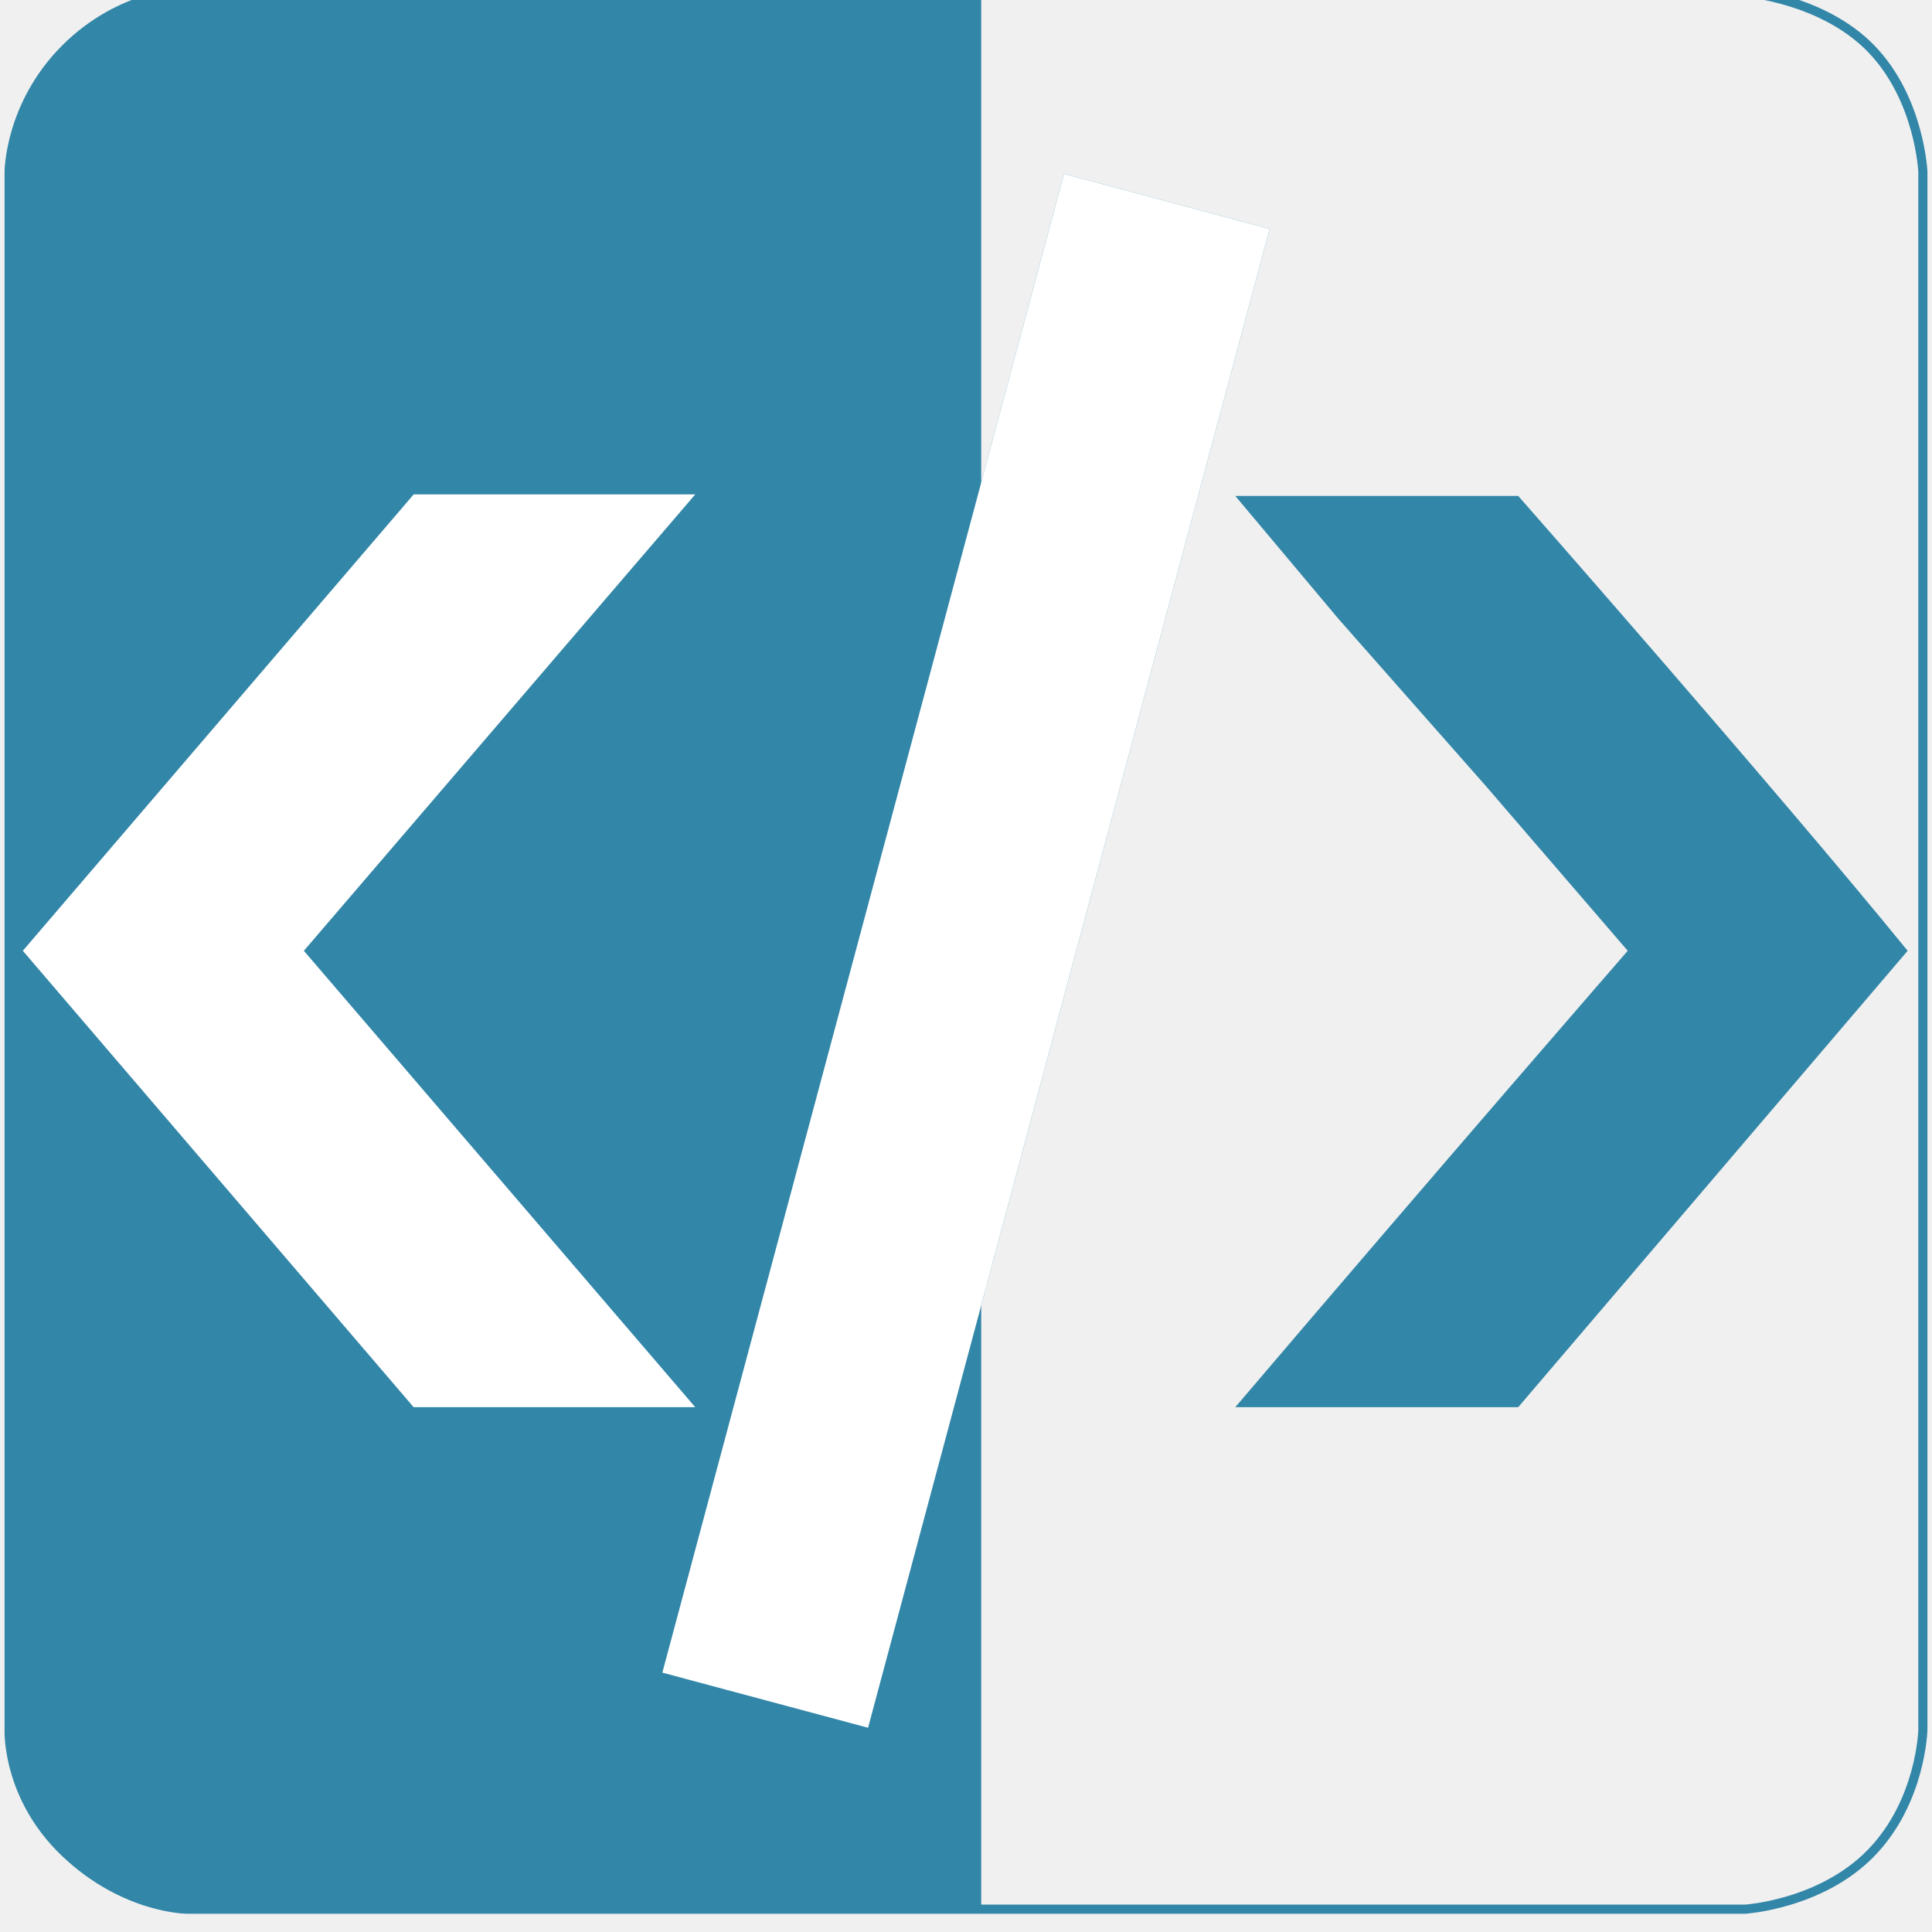
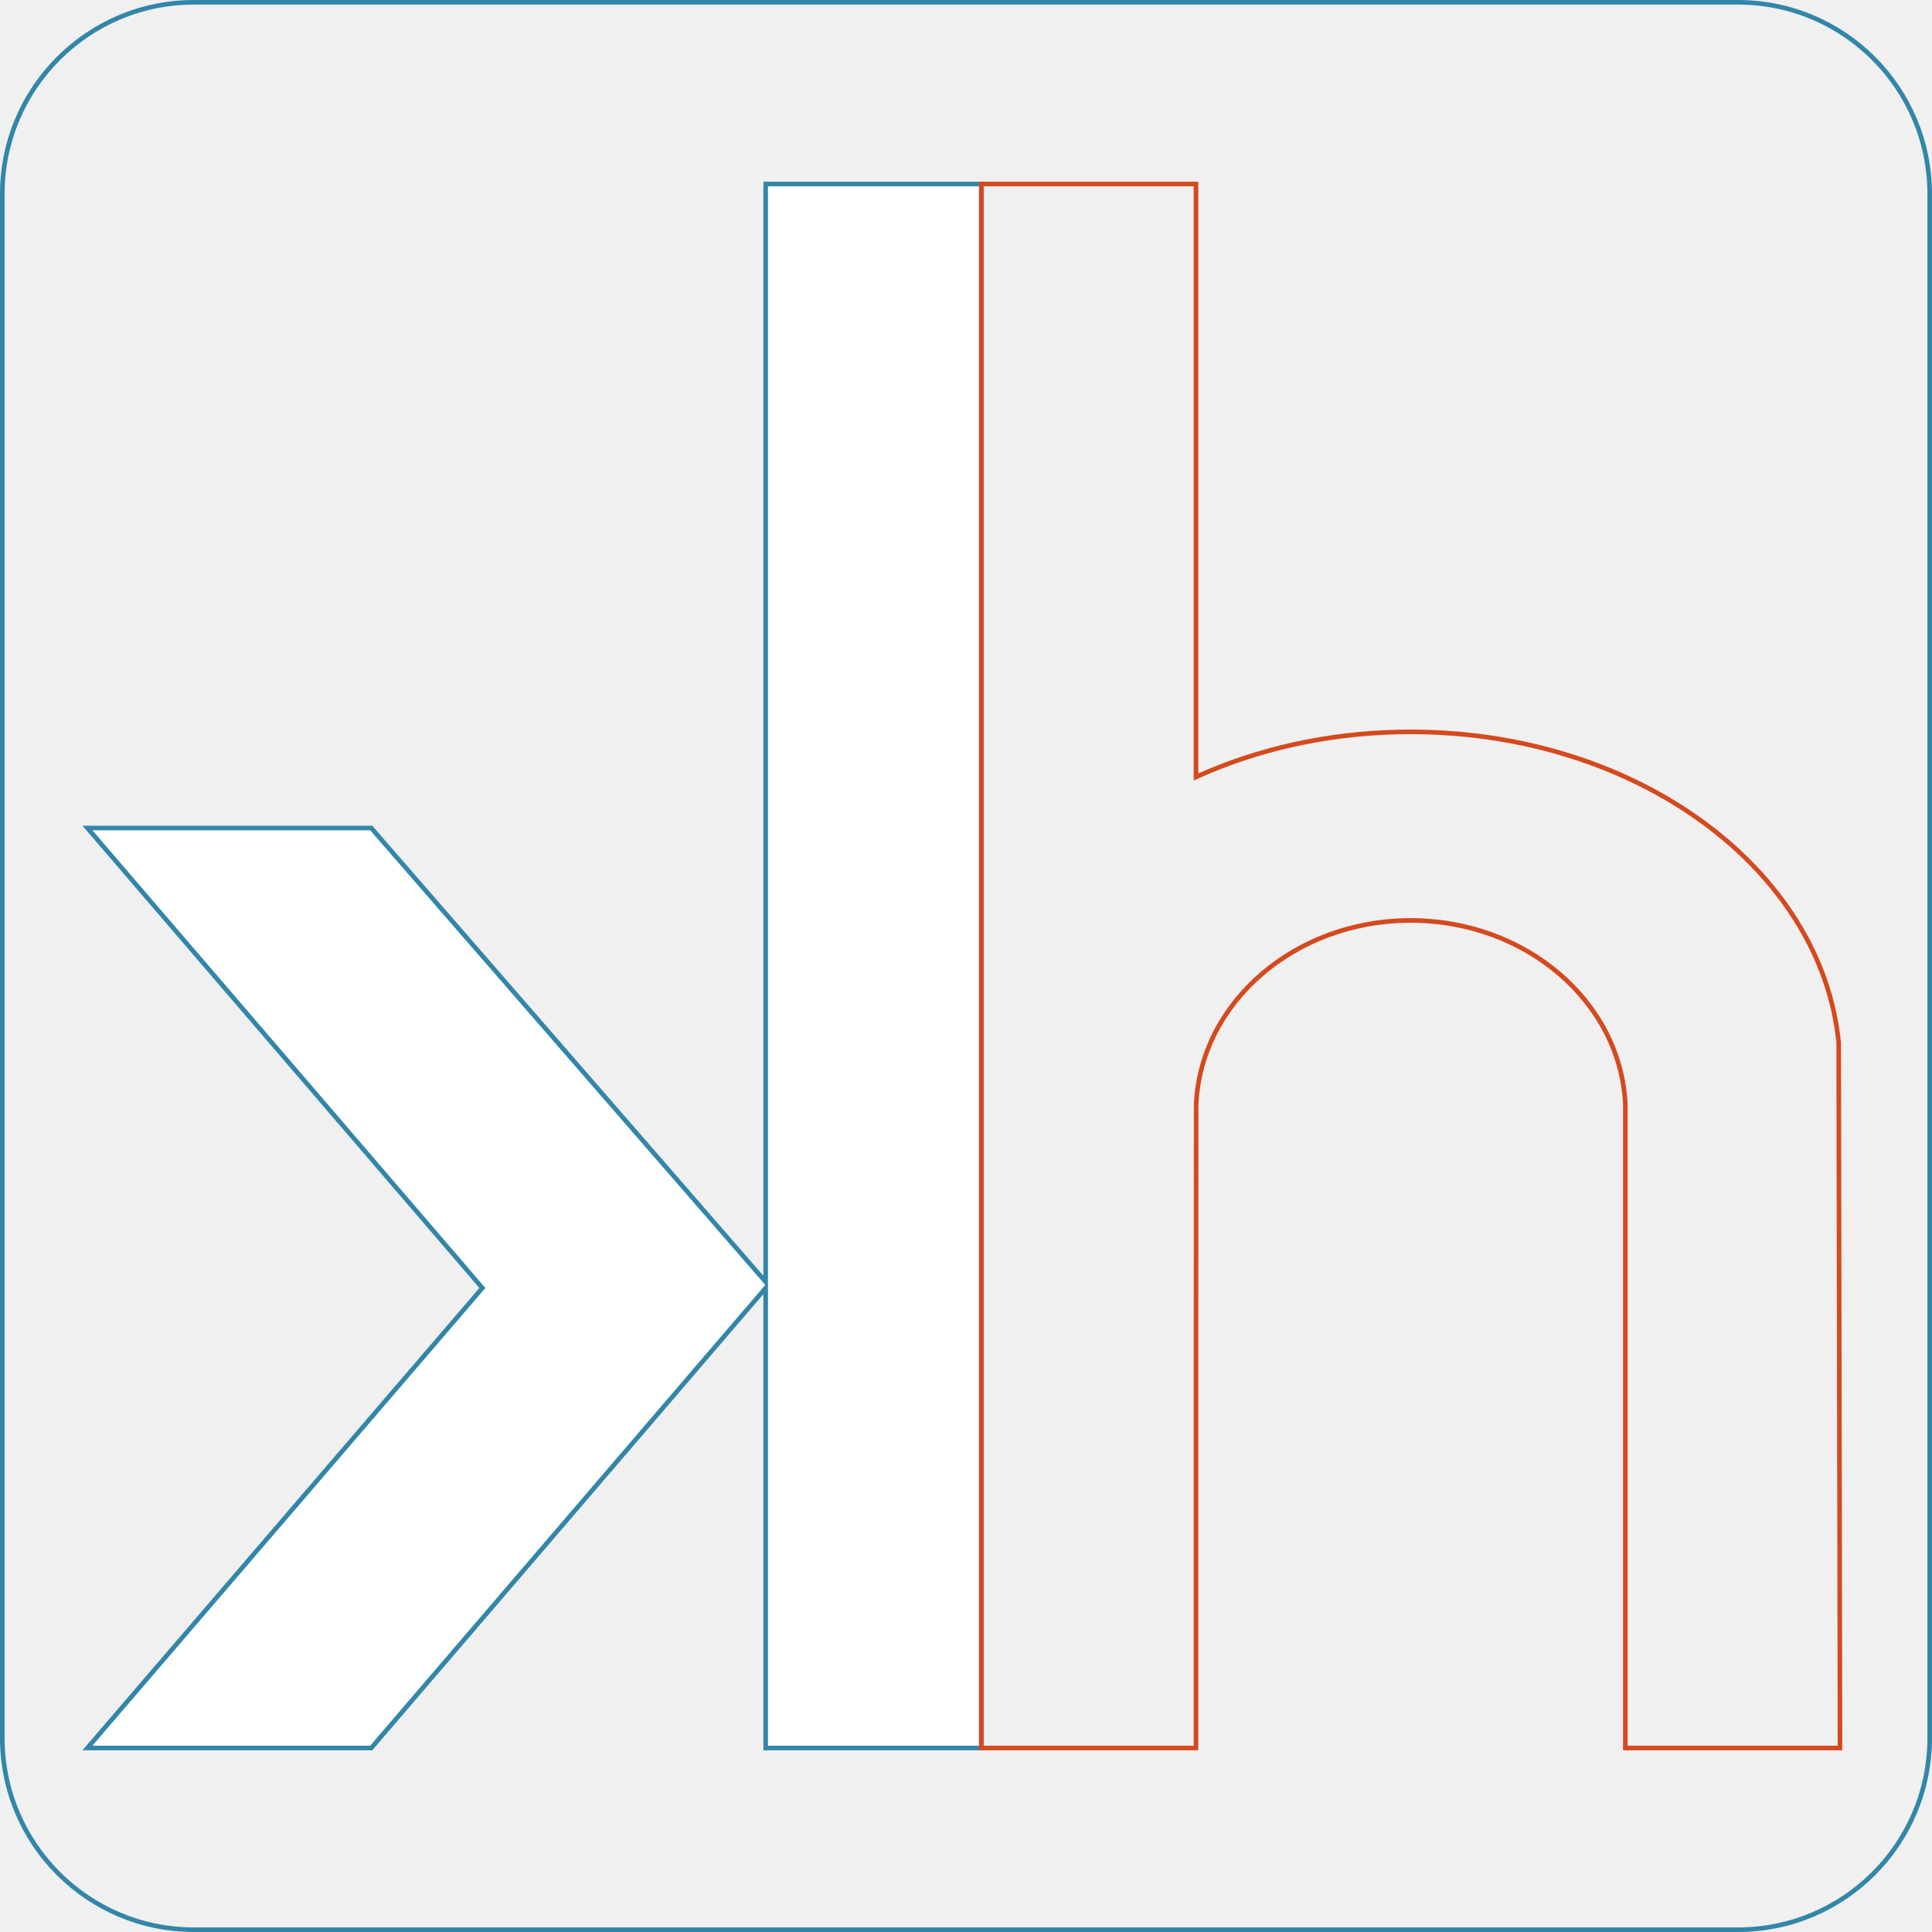
- <svg xmlns="http://www.w3.org/2000/svg" width="1260px" height="1260px" viewBox="-5 5 1270 1270" version="1.1">
+ <svg xmlns="http://www.w3.org/2000/svg" width="1260px" height="1260px" viewBox="0 0 1260 1260" version="1.1">
  <defs />
-   <g id="animatedLogo" stroke="none" stroke-width="1" fill="none" fill-rule="evenodd">
-     <g id="Frame-1" fill="#3286A8">
-       <path class="logo-left-fill-animation" d="M640,0 L640,1260 L125.003,1260 C55.966,1260 0,1204.029 0,1134.997 L0,125.003 C0,55.966 55.96,0 125.003,0 L640,0 Z" id="Left-Half" fill="#3286A8">
-       </path>
-       <path class="logo-outline-animation" d="M1,118 C1,118 1,74 38,37 C75,-1.28119737e-13 118,-1.28119737e-13 118,-1.28119737e-13 L1142,-1.28119737e-13 C1142,-1.28119737e-13 1193,4 1225,37 C1257,70 1259,118 1259,118 L1259,1142 C1259,1142 1258,1189 1225,1223 C1192,1257 1142,1260 1142,1260 L118,1260 C118,1260 77,1260 38,1223 C-1,1186 1,1142 1,1142 L1,118 Z" id="logo-outline" fill="none" stroke="#3286A8" stroke-width="6" />
-       <path d="M807.02,331 L875,412 L972,522 C1046,608 1065,630 1065,630 C1065,630 945,768 807.02,930 L901,930 L993,930 L1249,630 C1161,522 993,331 993,331 C993,331 965,331 909,331 L807.02,331 Z" id="H-Body">
-         <animate id="logo-animation-0" attributeName="d" dur="1000ms" to="M640,1140 L780,1140 L780,720.292 C783.049,653.575 844.556,600.292 920,600.292 C995.444,600.292 1056.951,653.575 1059.89,720.292 L1060,1140 L1200,1140 L1200,680 C1187.924,566.58 1067.233,477.292 920,477.292 C772.767,477.292 652.076,566.58 640.852,680 L640,1140 Z" fill="freeze" />
-         <animate id="logo-animation-1" attributeName="fill" dur="1000ms" to="#D5491F" fill="freeze" />
-       </path>
-       <polygon id="H-Leg" points="829.613 155.495 694.383 119.26 430.387 1104.505 565.617 1140.739">
-         <animate id="logo-animation-2" attributeName="points" dur="1000ms" to="640 120 780 120 780 1140 640 1140" fill="freeze" />
-         <animate id="logo-animation-3" attributeName="fill" dur="1000ms" to="#D5491F" fill="freeze" />
-       </polygon>
-       <polygon class="letter-k-animation" id="K-Leg" points="829.613 155.495 694.383 119.26 430.387 1104.505 565.617 1140.739">
-         <animate id="logo-animation-4" attributeName="points" dur="1000ms" to="500 120 640 120 640 1140 500 1140" fill="freeze" />
-       </polygon>
-       <polygon class="letter-k-animation" id="K-Carrot" points="452.01 330 266.92 330 10 629.991 266.9 930 452.001 930 194.75 629.991">
-         <animate id="logo-animation-5" attributeName="points" dur="1000ms" to="242.112 540 57.016 540 314.601 839.991 57 1140 242.096 1140 499.351 839.991" fill="freeze" />
-       </polygon>
+   <g id="Square-Logo" stroke="none" stroke-width="1" fill="none" fill-rule="evenodd">
+     <g id="Logo---Clean-SVG">
+       <rect class="kh-logo-background" id="background" fill="#FFFFFF" x="0" y="0" width="1260" height="1260" rx="125" />
+       <rect class="kh-logo-outline" id="outline" stroke="#3286A8" stroke-width="3" x="1.5" y="1.5" width="1257" height="1257" rx="125" />
+       <path class="kh-logo-background" d="M640,0 L640,120 L500,120 L500,837 L242,540 L57,540 L315,840 L57,1140 L242,1140 L500,839 L500,1140 L640,1140 L640,1260 L125.003,1260 C55.966,1260 0,1204.029 0,1134.997 L0,125.003 C0,55.966 55.96,0 125.003,0 L640,0 Z" id="final-left" fill="#3286A8" />
+       <polygon class="kh-logo-k" id="k" fill="#FFFFFF" points="499.351 1140 640 1140 640 120 499.35 120 499.351 836 242.112 540 57.016 540 314.601 839.991 57 1140 242.096 1140 499.351 839.991" stroke="#3286A8" stroke-width="3" />
+       <path class="kh-logo-k" d="M780,506.724 C782.54,505.57 785.106,504.446 787.696,503.353 C827.095,486.725 872.146,477.292 920,477.292 C1067.233,477.292 1187.924,566.58 1199.148,680 L1200,1140 L1060,1140 L1060,720.292 C1056.951,653.575 995.444,600.292 920,600.292 C844.556,600.292 783.049,653.575 780.11,720.292 L780,887.741 L780,1140 L640,1140 L640,120 L780,120 L780,506.724 L780,506.724 Z" id="h" stroke="#D5491F" stroke-width="3" />
+       <path class="kh-logo-background" d="M780,506.724 C782.54,505.57 785.106,504.446 787.696,503.353 C827.095,486.725 872.146,477.292 920,477.292 C1067.233,477.292 1187.924,566.58 1199.148,680 L1200,1140 L1060,1140 L1060,720.292 C1056.951,653.575 995.444,600.292 920,600.292 C844.556,600.292 783.049,653.575 780.11,720.292 L780,887.741 L780,1140 L640,1140 L640,120 L780,120 L780,506.724 L780,506.724 Z" id="h" fill="#D5491F" />
    </g>
  </g>
  <style>
-     .logo-outline-animation {
-       animation: drawLines 3500ms cubic-bezier(.6,.59,.31,1);
-     }
+     	.kh-logo-background {
+ 		  opacity: 0;
+ 		  -webkit-animation: drawLogoFadeIn 1000ms ease-in-out;
+ 		          animation: drawLogoFadeIn 1000ms ease-in-out;
+ 		  -webkit-animation-delay: 2500ms;
+ 		          animation-delay: 2500ms;
+ 		  -webkit-animation-fill-mode: forwards;
+ 		          animation-fill-mode: forwards;
+ 		}

-     @keyframes drawLines {
-       0% {
-         stroke-dasharray: 5000;
-         stroke-dashoffset: 5000;
-       }
-       25% {
-         stroke-dasharray: 5000;
-         stroke-dashoffset: 5000;
-       }
-       100% {
-         stroke-dashoffset: 0;
-       }
-     }
+ 		.kh-logo-k {
+ 		  stroke-dasharray: 4400;
+ 		  stroke-dashoffset: 100;
+ 		  -webkit-animation: drawLogo 2500ms ease-in-out;
+ 		          animation: drawLogo 2500ms ease-in-out;
+ 		}

-     @-webkit-keyframes drawLines {
-       0% {
-         stroke-dasharray: 5000;
-         stroke-dashoffset: 5000;
-       }
-       25% {
-         stroke-dasharray: 5000;
-         stroke-dashoffset: 5000;
-       }
-       100% {
-         stroke-dashoffset: 0;
-       }
-     }
+ 		.kh-logo-outline {
+ 		  stroke-dasharray: 5200;
+ 		  stroke-dashoffset: 300;
+ 		  -webkit-animation: drawLogo 2500ms ease-in-out;
+ 		          animation: drawLogo 2500ms ease-in-out;
+ 		}

-     .logo-left-fill-animation {
-       animation: fillLeftSide 4000ms cubic-bezier(.6,.59,.31,1);
-       -webkit-animation: fillLeftSide 4000ms cubic-bezier(.6,.59,.31,1);
-     }
+ 		@-webkit-keyframes drawLogo {
+ 		  from {
+ 		    stroke-dasharray: 700;
+ 		    stroke-dashoffset: 80;
+ 		  }
+ 		}

-     .letter-k-animation {
-       animation: letterKAnimation 3000ms linear;
-       -webkit-animation: letterKAnimation 3000ms linear;
-       fill: #FFFFFF;
-     }
+ 		@keyframes drawLogo {
+ 		  from {
+ 		    stroke-dasharray: 700;
+ 		    stroke-dashoffset: 80;
+ 		  }
+ 		}

-     @keyframes fillLeftSide {
-       0% {
-         opacity: 0.0;
-       }
-       25% {
-         opacity: 0.0;
-       }
-       100% {
-         opacity: 1.0;
-       }
-     }
+ 		@-webkit-keyframes drawLogoFadeIn {
+ 		  from {
+ 		    opacity: 0;
+ 		  }
+ 		  to {
+ 		    opacity: 1;
+ 		  }
+ 		}

-     @-webkit-keyframes fillLeftSide {
-       0% {
-         opacity: 0.0;
-       }
-       25% {
-         opacity: 0.0;
-       }
-       100% {
-         opacity: 1.0;
-       }
-     }
- 
-     @keyframes letterKAnimation {
-       0% {
-         fill: #3286A8;
-       }
-       25% {
-         fill: #3286A8;
-       }
-       100% {
-         fill: #FFFFFF;
-       }
-     }
- 
-     @-webkit-keyframes letterKAnimation {
-       0% {
-         fill: #3286A8;
-       }
-       25% {
-         fill: #3286A8;
-       }
-       100% {
-         fill: #FFFFFF;
-       }
-     }
- 
-   </style>
+ 		@keyframes drawLogoFadeIn {
+ 		  from {
+ 		    opacity: 0;
+ 		  }
+ 		  to {
+ 		    opacity: 1;
+ 		  }
+ 		}
+ 	</style>
</svg>
